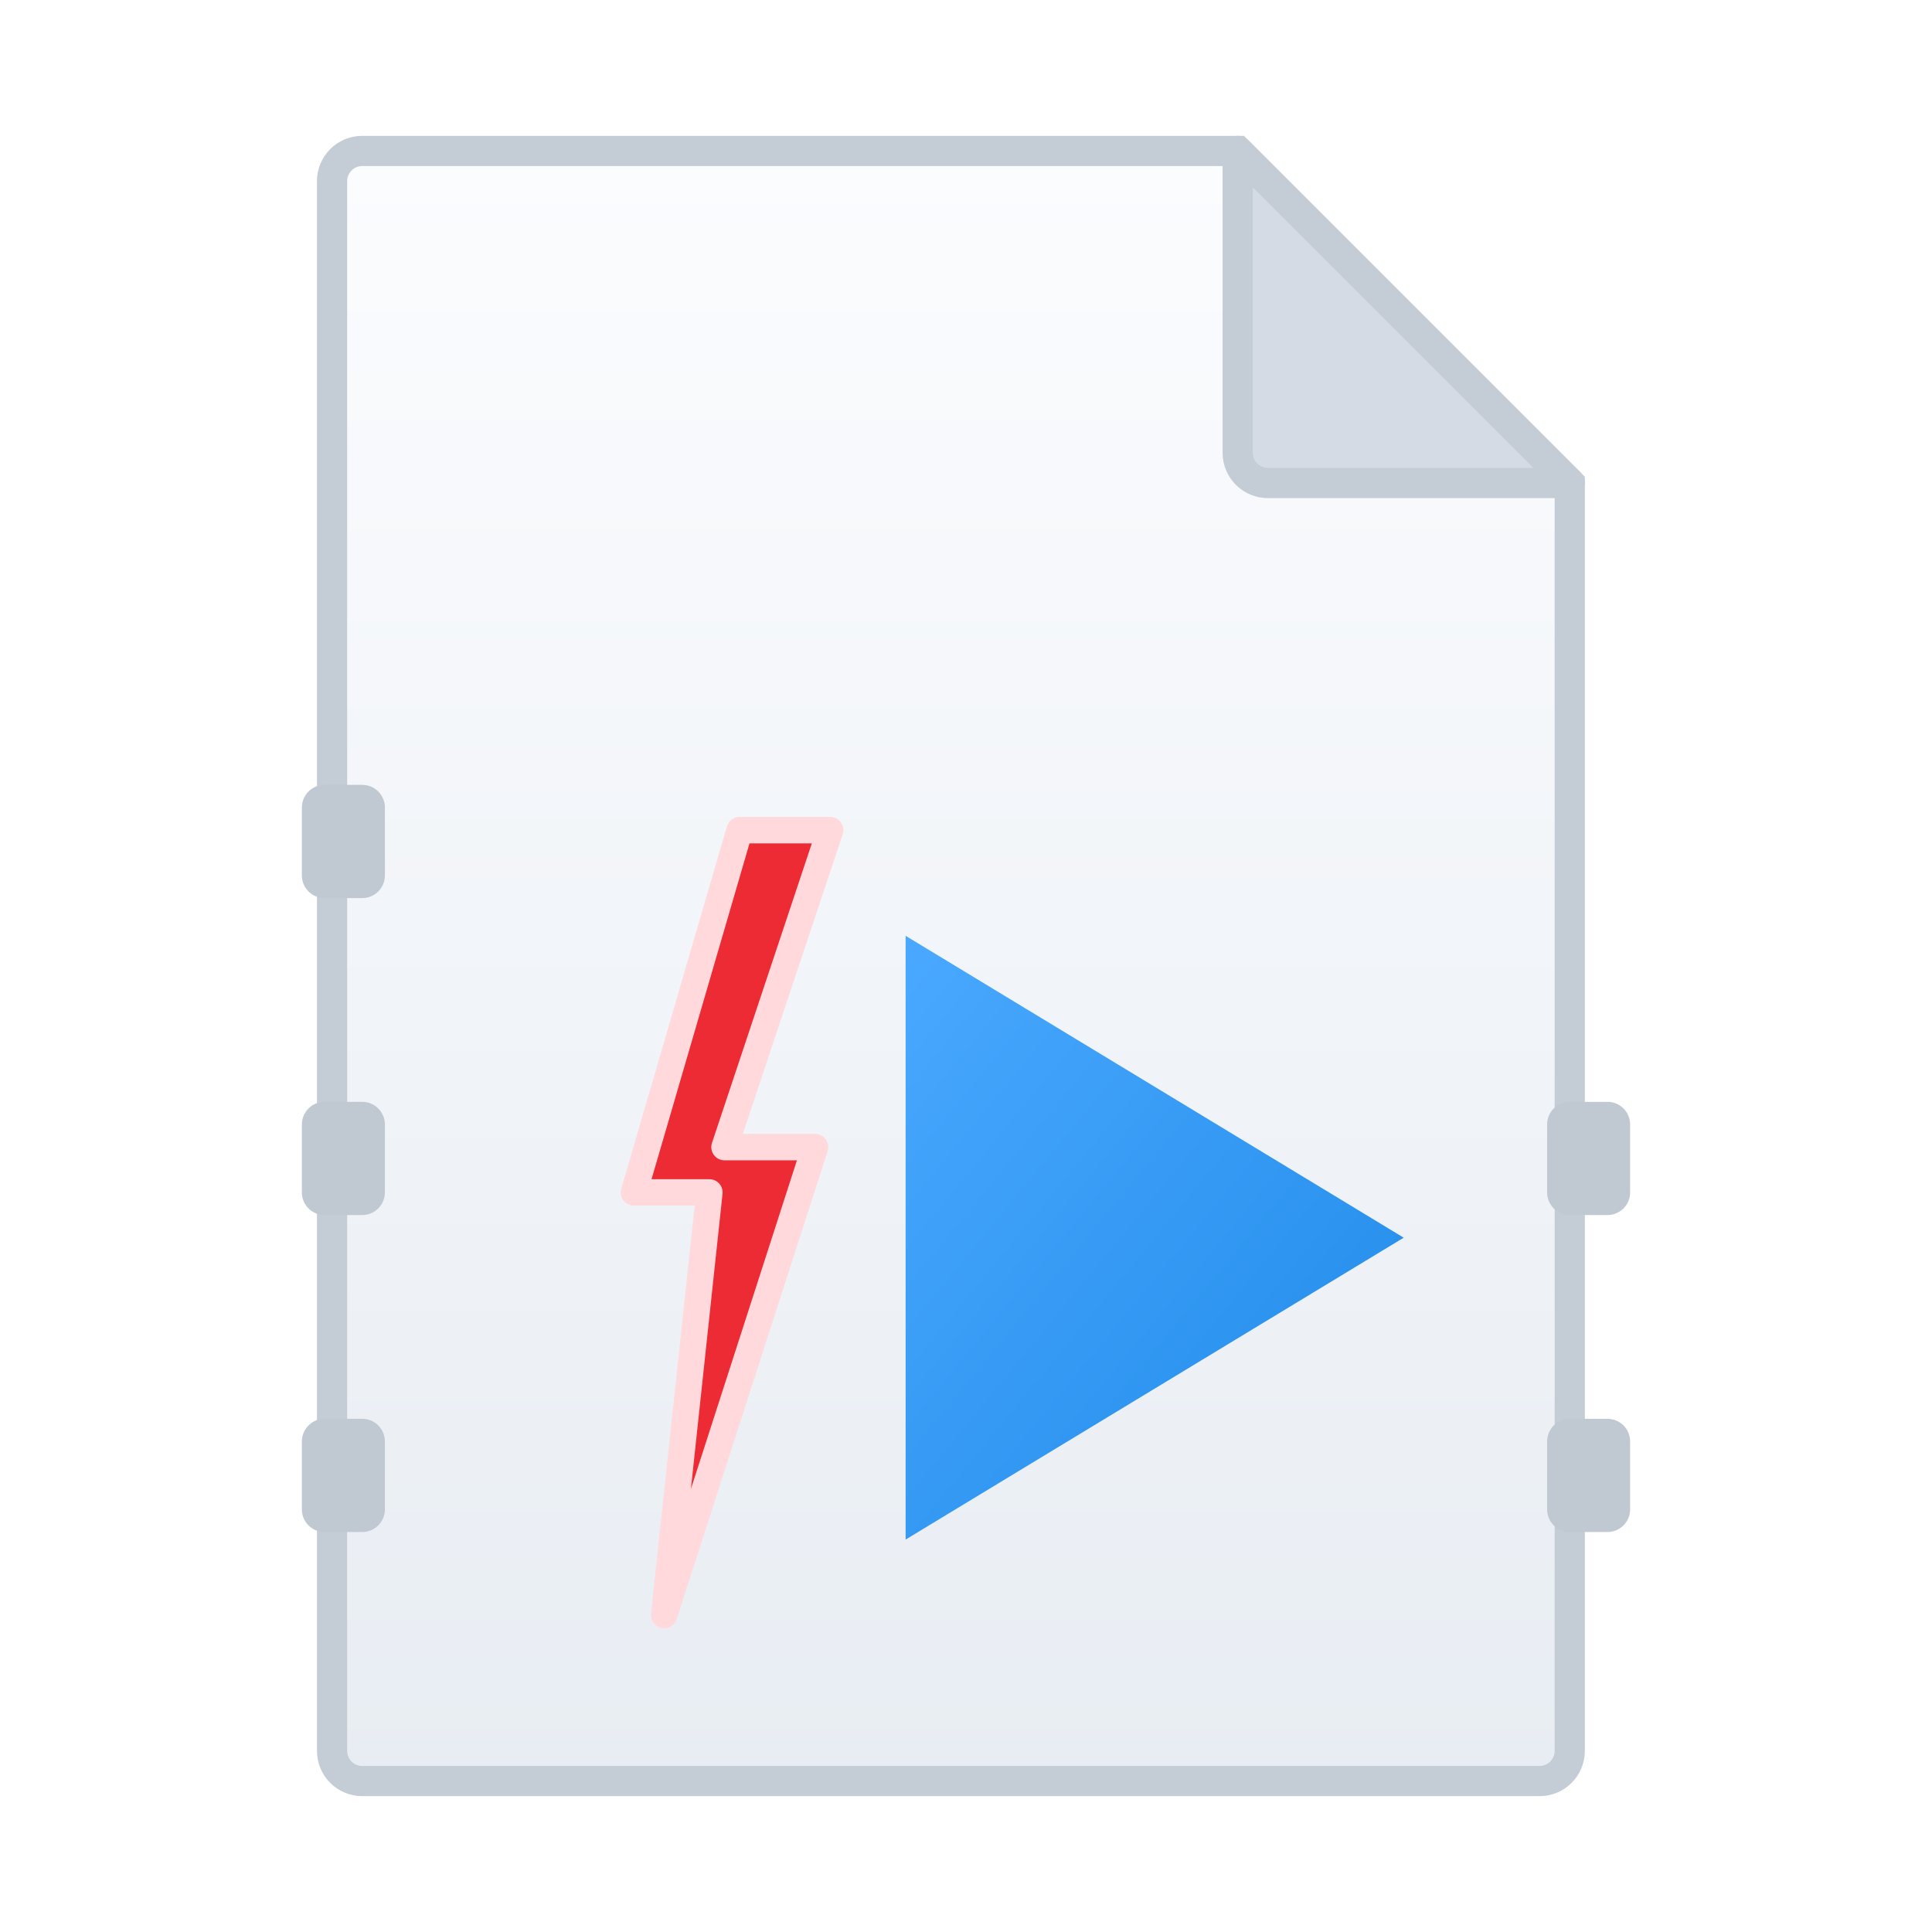
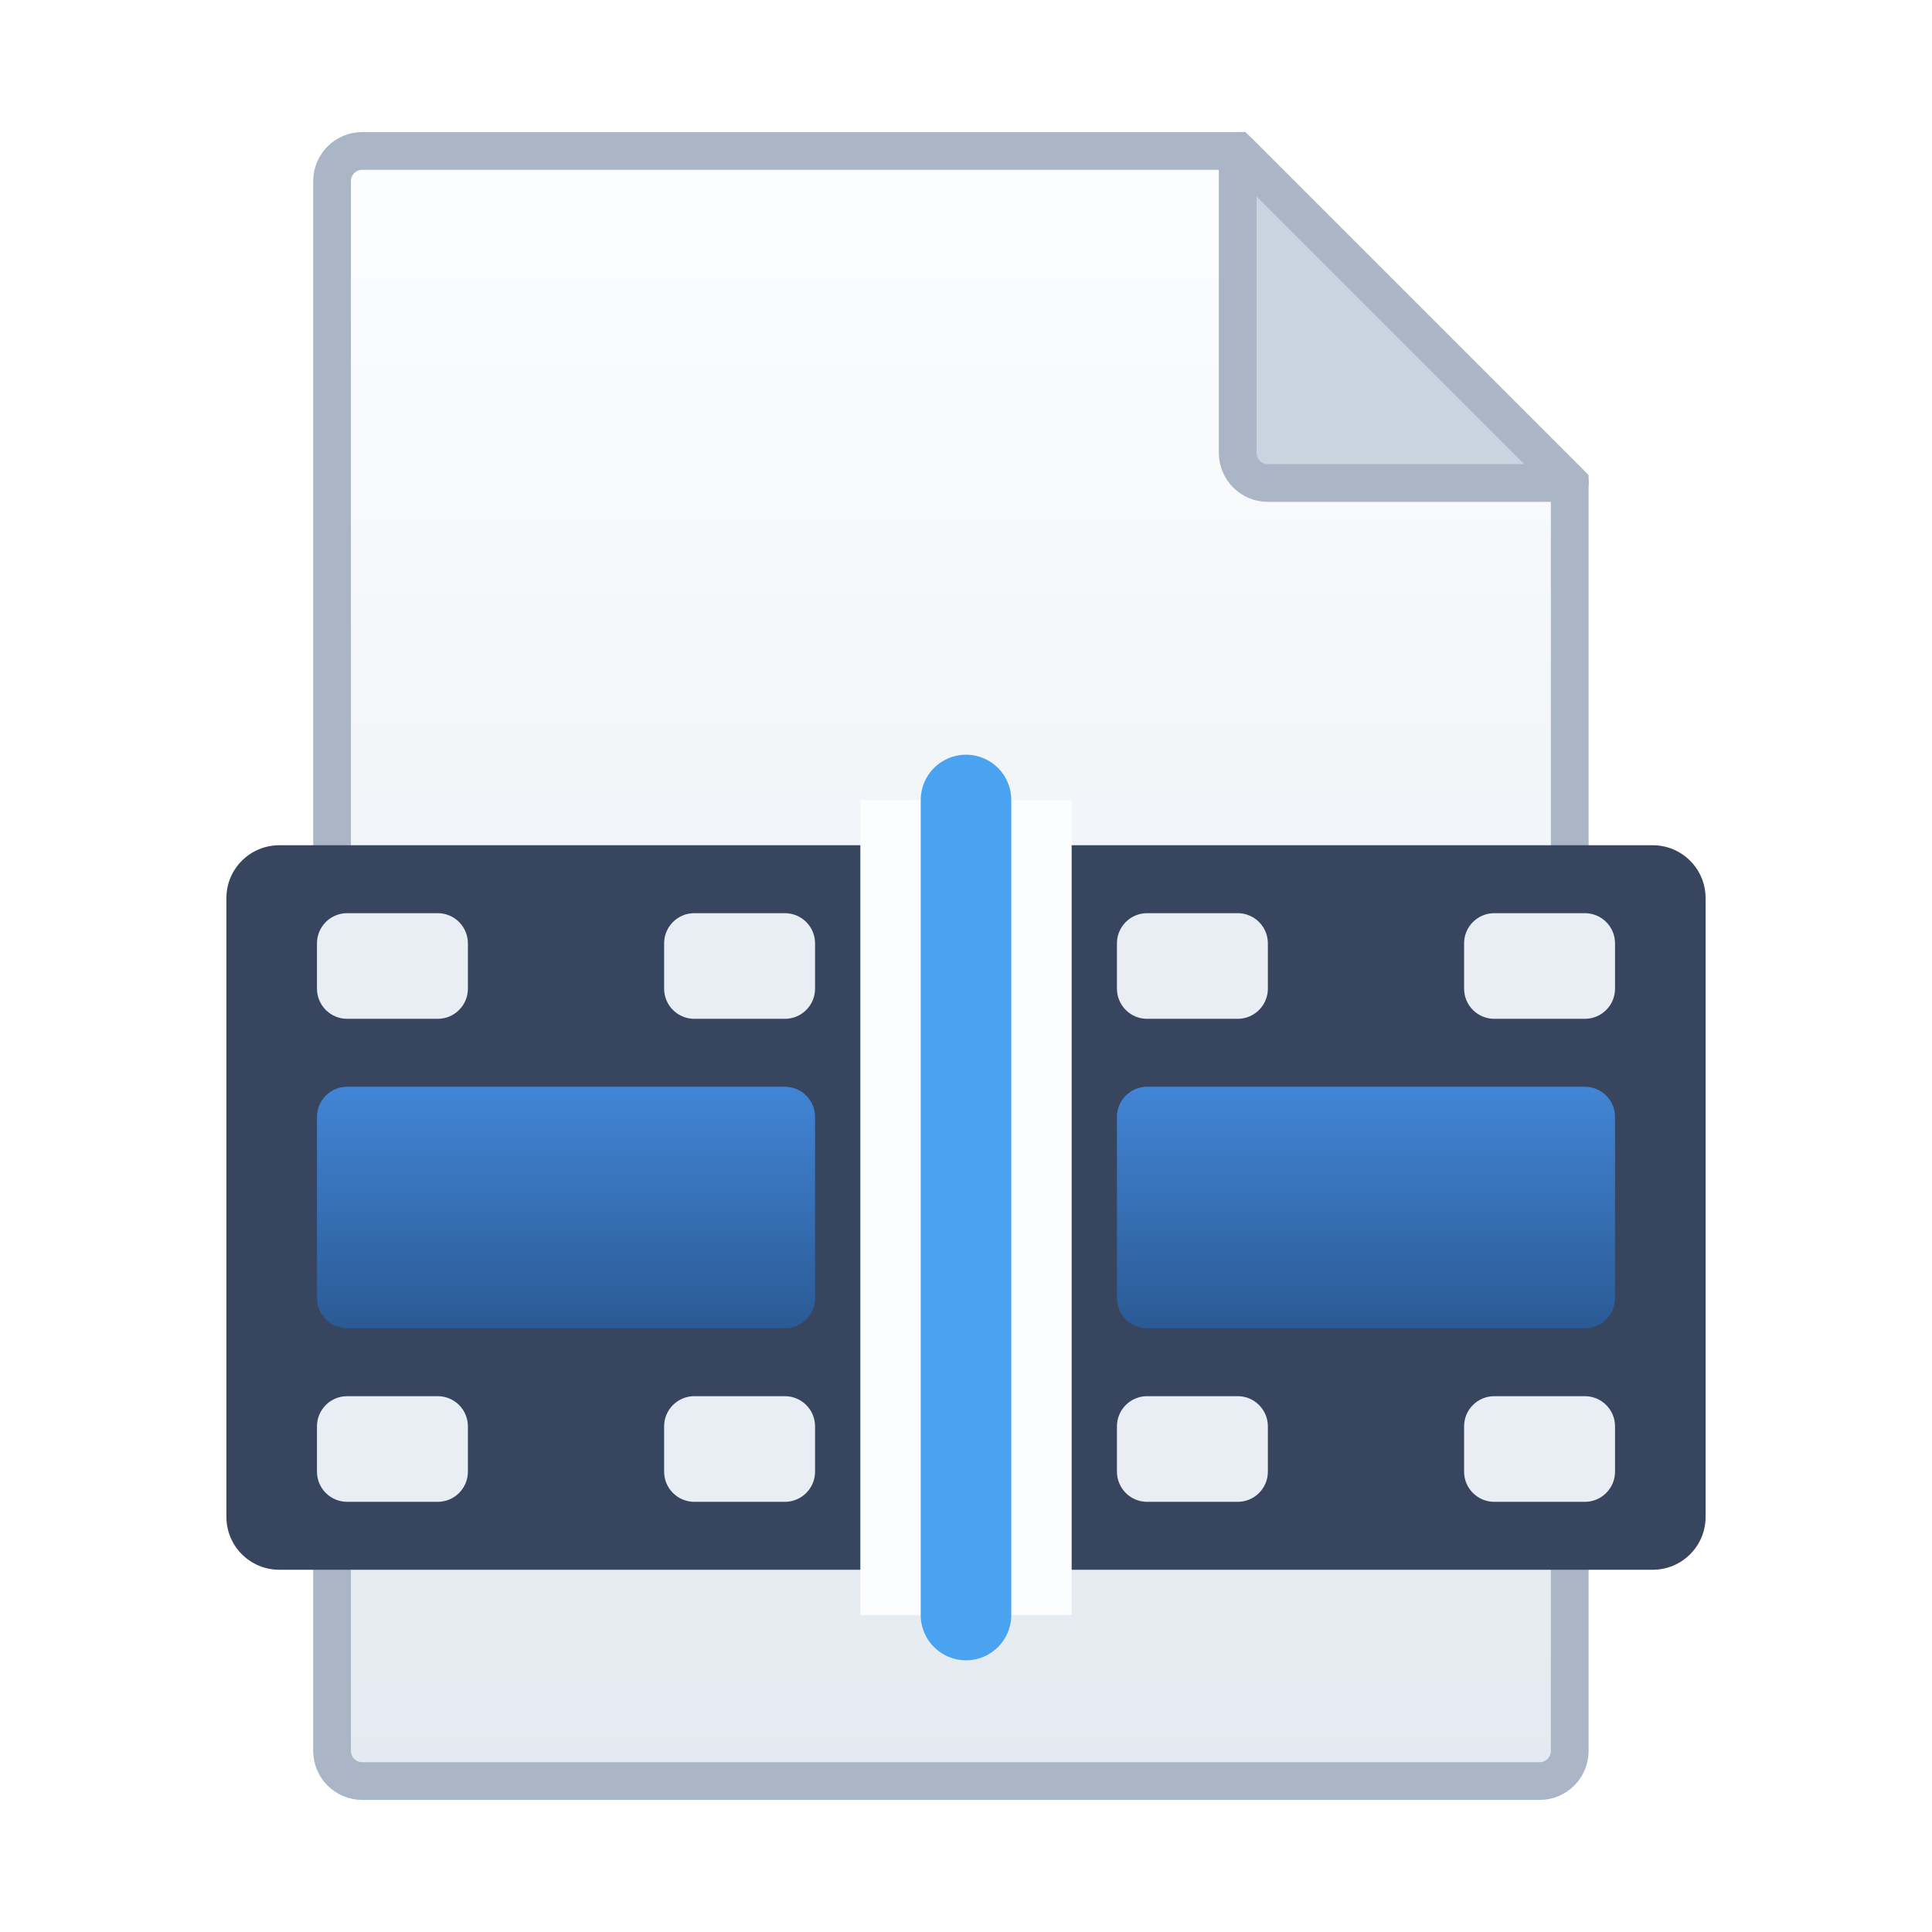
<svg xmlns="http://www.w3.org/2000/svg" viewBox="0 0 256 256">
  <defs>
    <linearGradient id="paper" x1="0" y1="0" x2="0" y2="1">
-       <stop offset="0" stop-color="#fbfcfe" />
-       <stop offset="1" stop-color="#e8edf3" />
+       <stop offset="0" stop-color="#fcfdfe" />
+       <stop offset="1" stop-color="#e4eaf1" />
    </linearGradient>
-     <linearGradient id="blue" x1="0" y1="0" x2="1" y2="1">
-       <stop offset="0" stop-color="#4aa8ff" />
-       <stop offset="1" stop-color="#1f8be8" />
+     <linearGradient id="pane" x1="0" y1="0" x2="0" y2="1">
+       <stop offset="0" stop-color="#4285d6" />
+       <stop offset="1" stop-color="#2a5a94" />
    </linearGradient>
  </defs>
-   <path d="M48 20 h116 l44 44 v168 a4 4 0 0 1 -4 4 h-156 a4 4 0 0 1 -4 -4 v-208 a4 4 0 0 1 4 -4 z" fill="url(#paper)" stroke="#c4ccd6" stroke-width="4" />
-   <path d="M164 20 v40 a4 4 0 0 0 4 4 h40 z" fill="#d4dbe4" stroke="#c4ccd6" stroke-width="4" stroke-linejoin="round" />
-   <g fill="#c0c8d2">
-     <rect x="40" y="104" width="11" height="15" rx="3" />
-     <rect x="40" y="146" width="11" height="15" rx="3" />
-     <rect x="40" y="188" width="11" height="15" rx="3" />
-     <rect x="205" y="146" width="11" height="15" rx="3" />
-     <rect x="205" y="188" width="11" height="15" rx="3" />
+   <path d="M48 20 h116 l44 44 v168 a4 4 0 0 1 -4 4 h-156 a4 4 0 0 1 -4 -4 v-208 a4 4 0 0 1 4 -4 z" fill="url(#paper)" stroke="#aab6c6" stroke-width="5" />
+   <path d="M164 20 v40 a4 4 0 0 0 4 4 h40 z" fill="#c9d4e1" stroke="#aab6c6" stroke-width="5" stroke-linejoin="round" />
+   <rect x="30" y="112" width="196" height="96" rx="7" fill="#37455e" />
+   <g fill="#e9eef5">
+     <rect x="42" y="121" width="20" height="14" rx="4" />
+     <rect x="88" y="121" width="20" height="14" rx="4" />
+     <rect x="148" y="121" width="20" height="14" rx="4" />
+     <rect x="194" y="121" width="20" height="14" rx="4" />
+     <rect x="42" y="185" width="20" height="14" rx="4" />
+     <rect x="88" y="185" width="20" height="14" rx="4" />
+     <rect x="148" y="185" width="20" height="14" rx="4" />
+     <rect x="194" y="185" width="20" height="14" rx="4" />
  </g>
-   <polygon points="98,110 84,158 94,158 88,214 108,152 96,152 110,110" fill="#ec2b34" stroke="#ffd9db" stroke-width="3.5" stroke-linejoin="round" />
-   <polygon points="120,124 120,204 186,164" fill="url(#blue)" />
+   <rect x="42" y="144" width="66" height="32" rx="4" fill="url(#pane)" />
+   <rect x="148" y="144" width="66" height="32" rx="4" fill="url(#pane)" />
+   <rect x="114" y="106" width="28" height="108" fill="#fcfdfe" />
+   <rect x="122" y="100" width="12" height="120" rx="6" fill="#4aa3f0" />
</svg>
